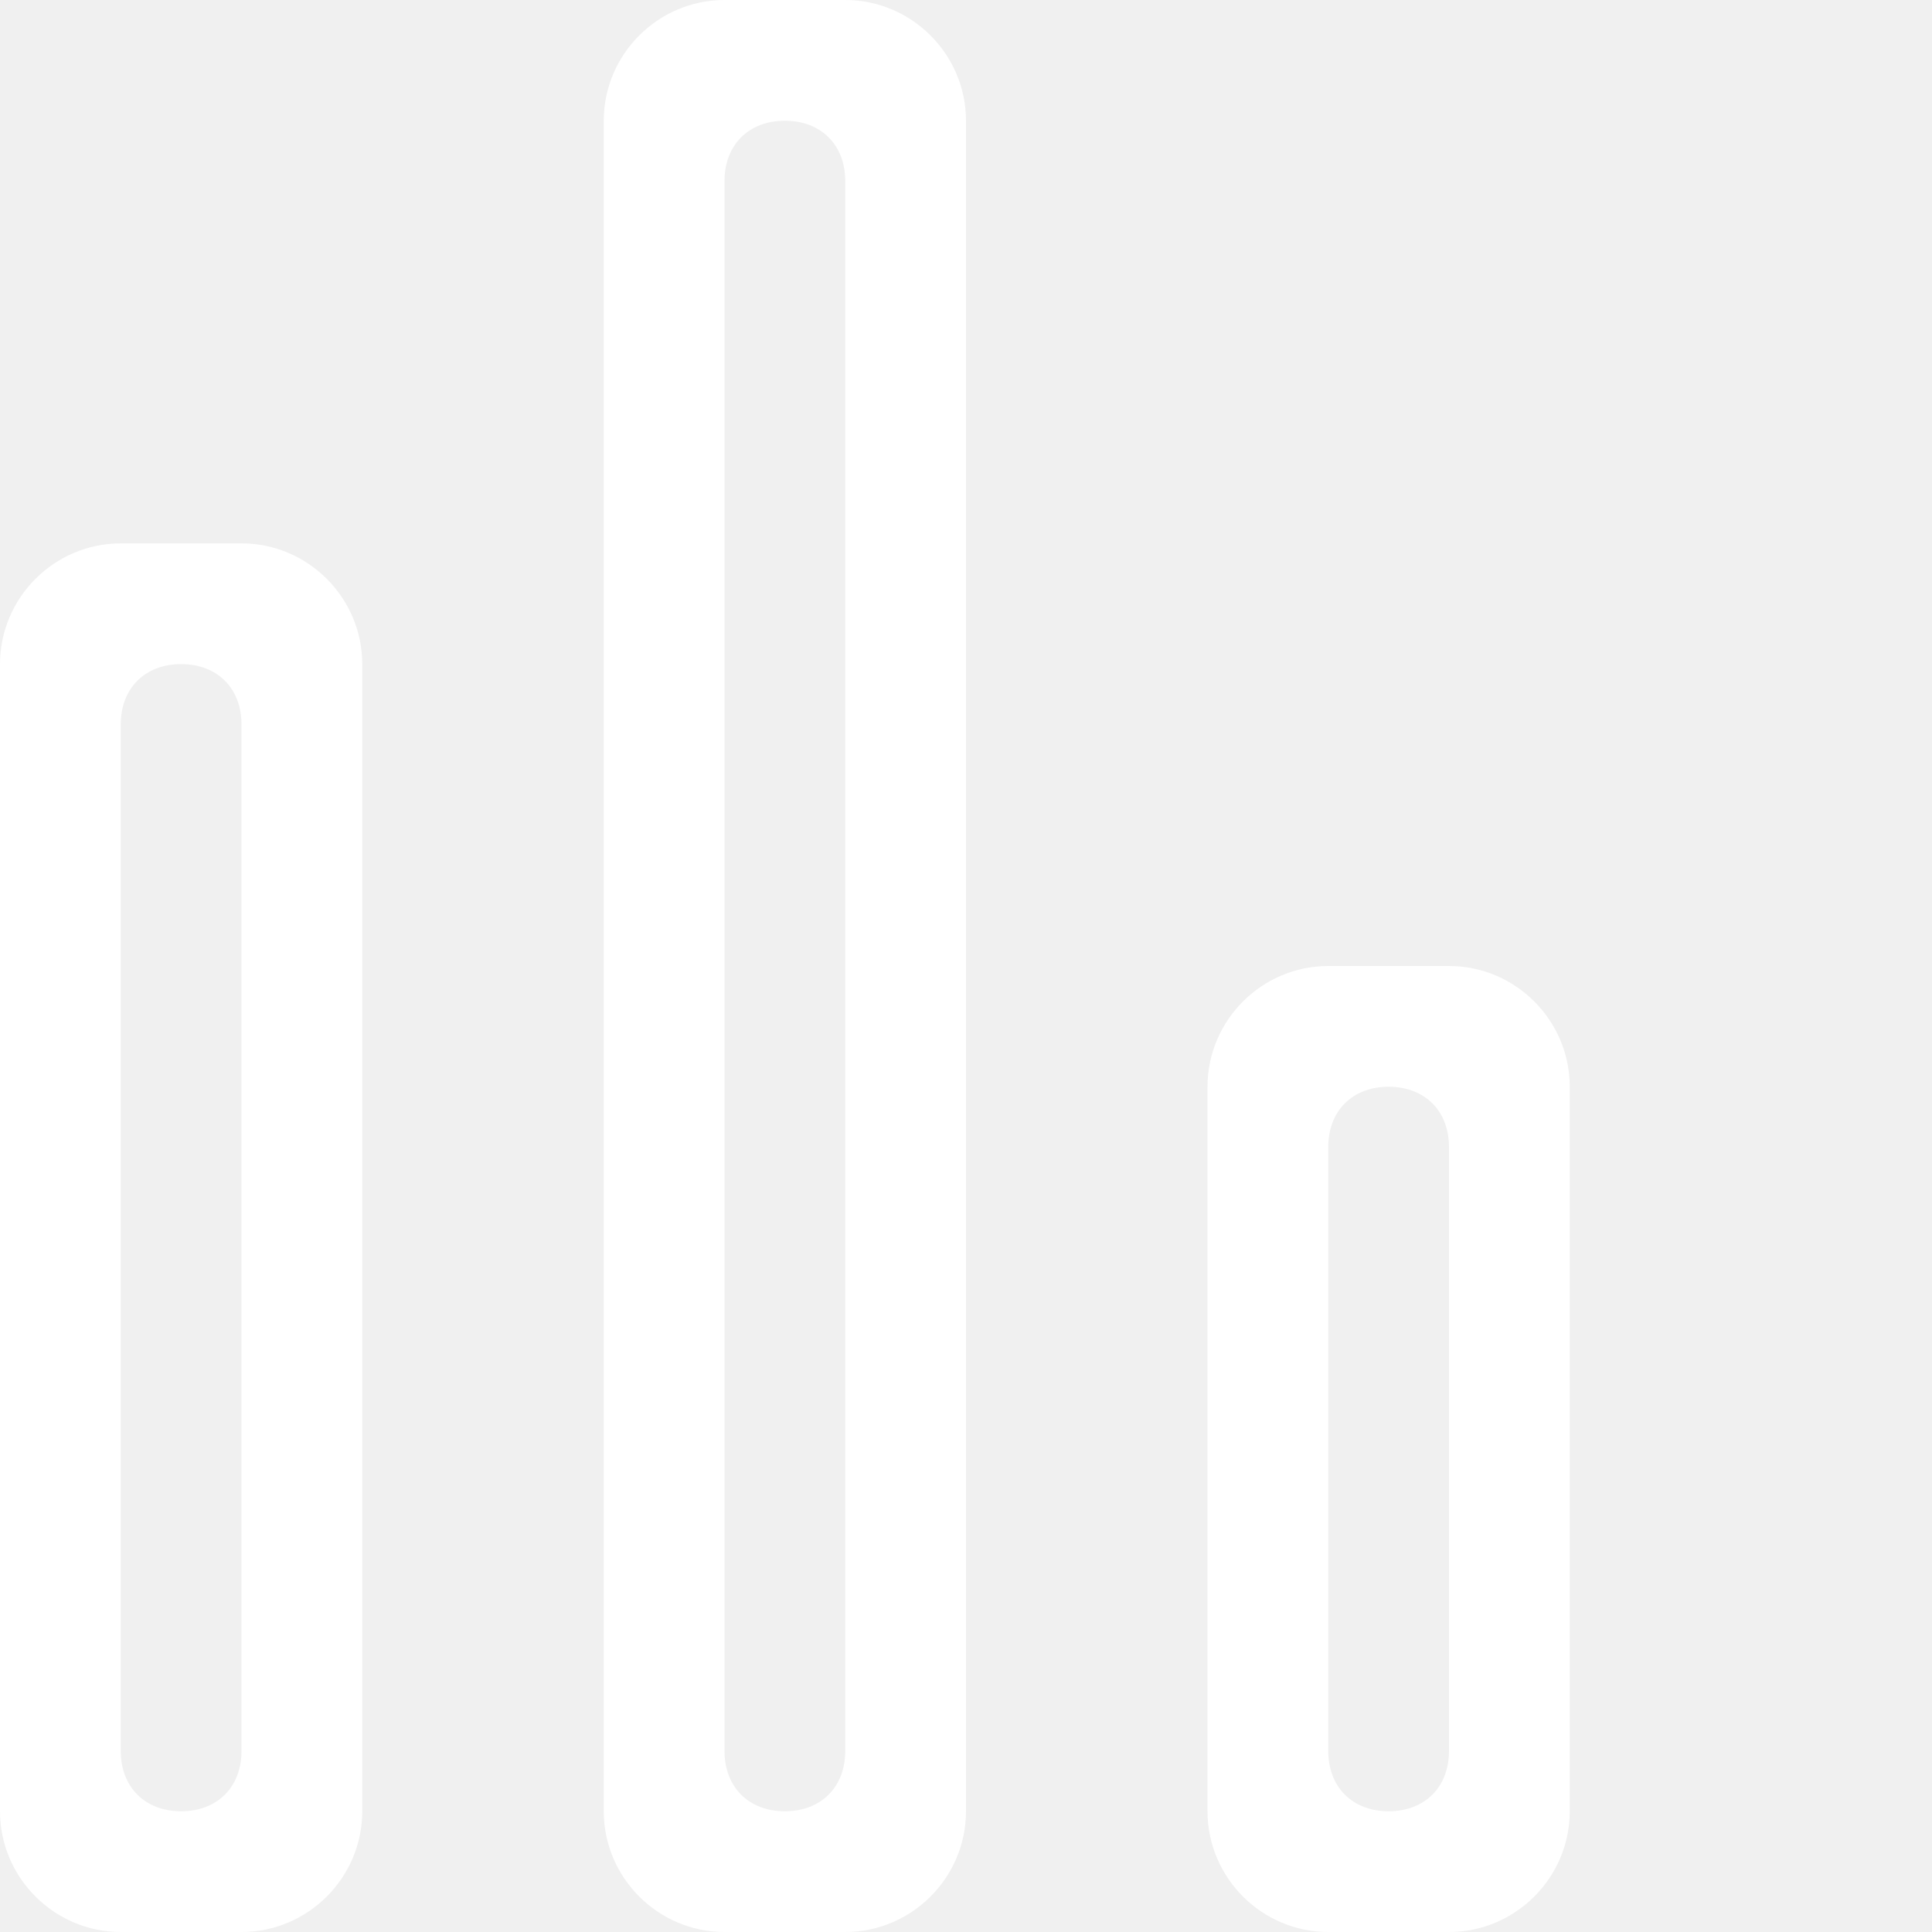
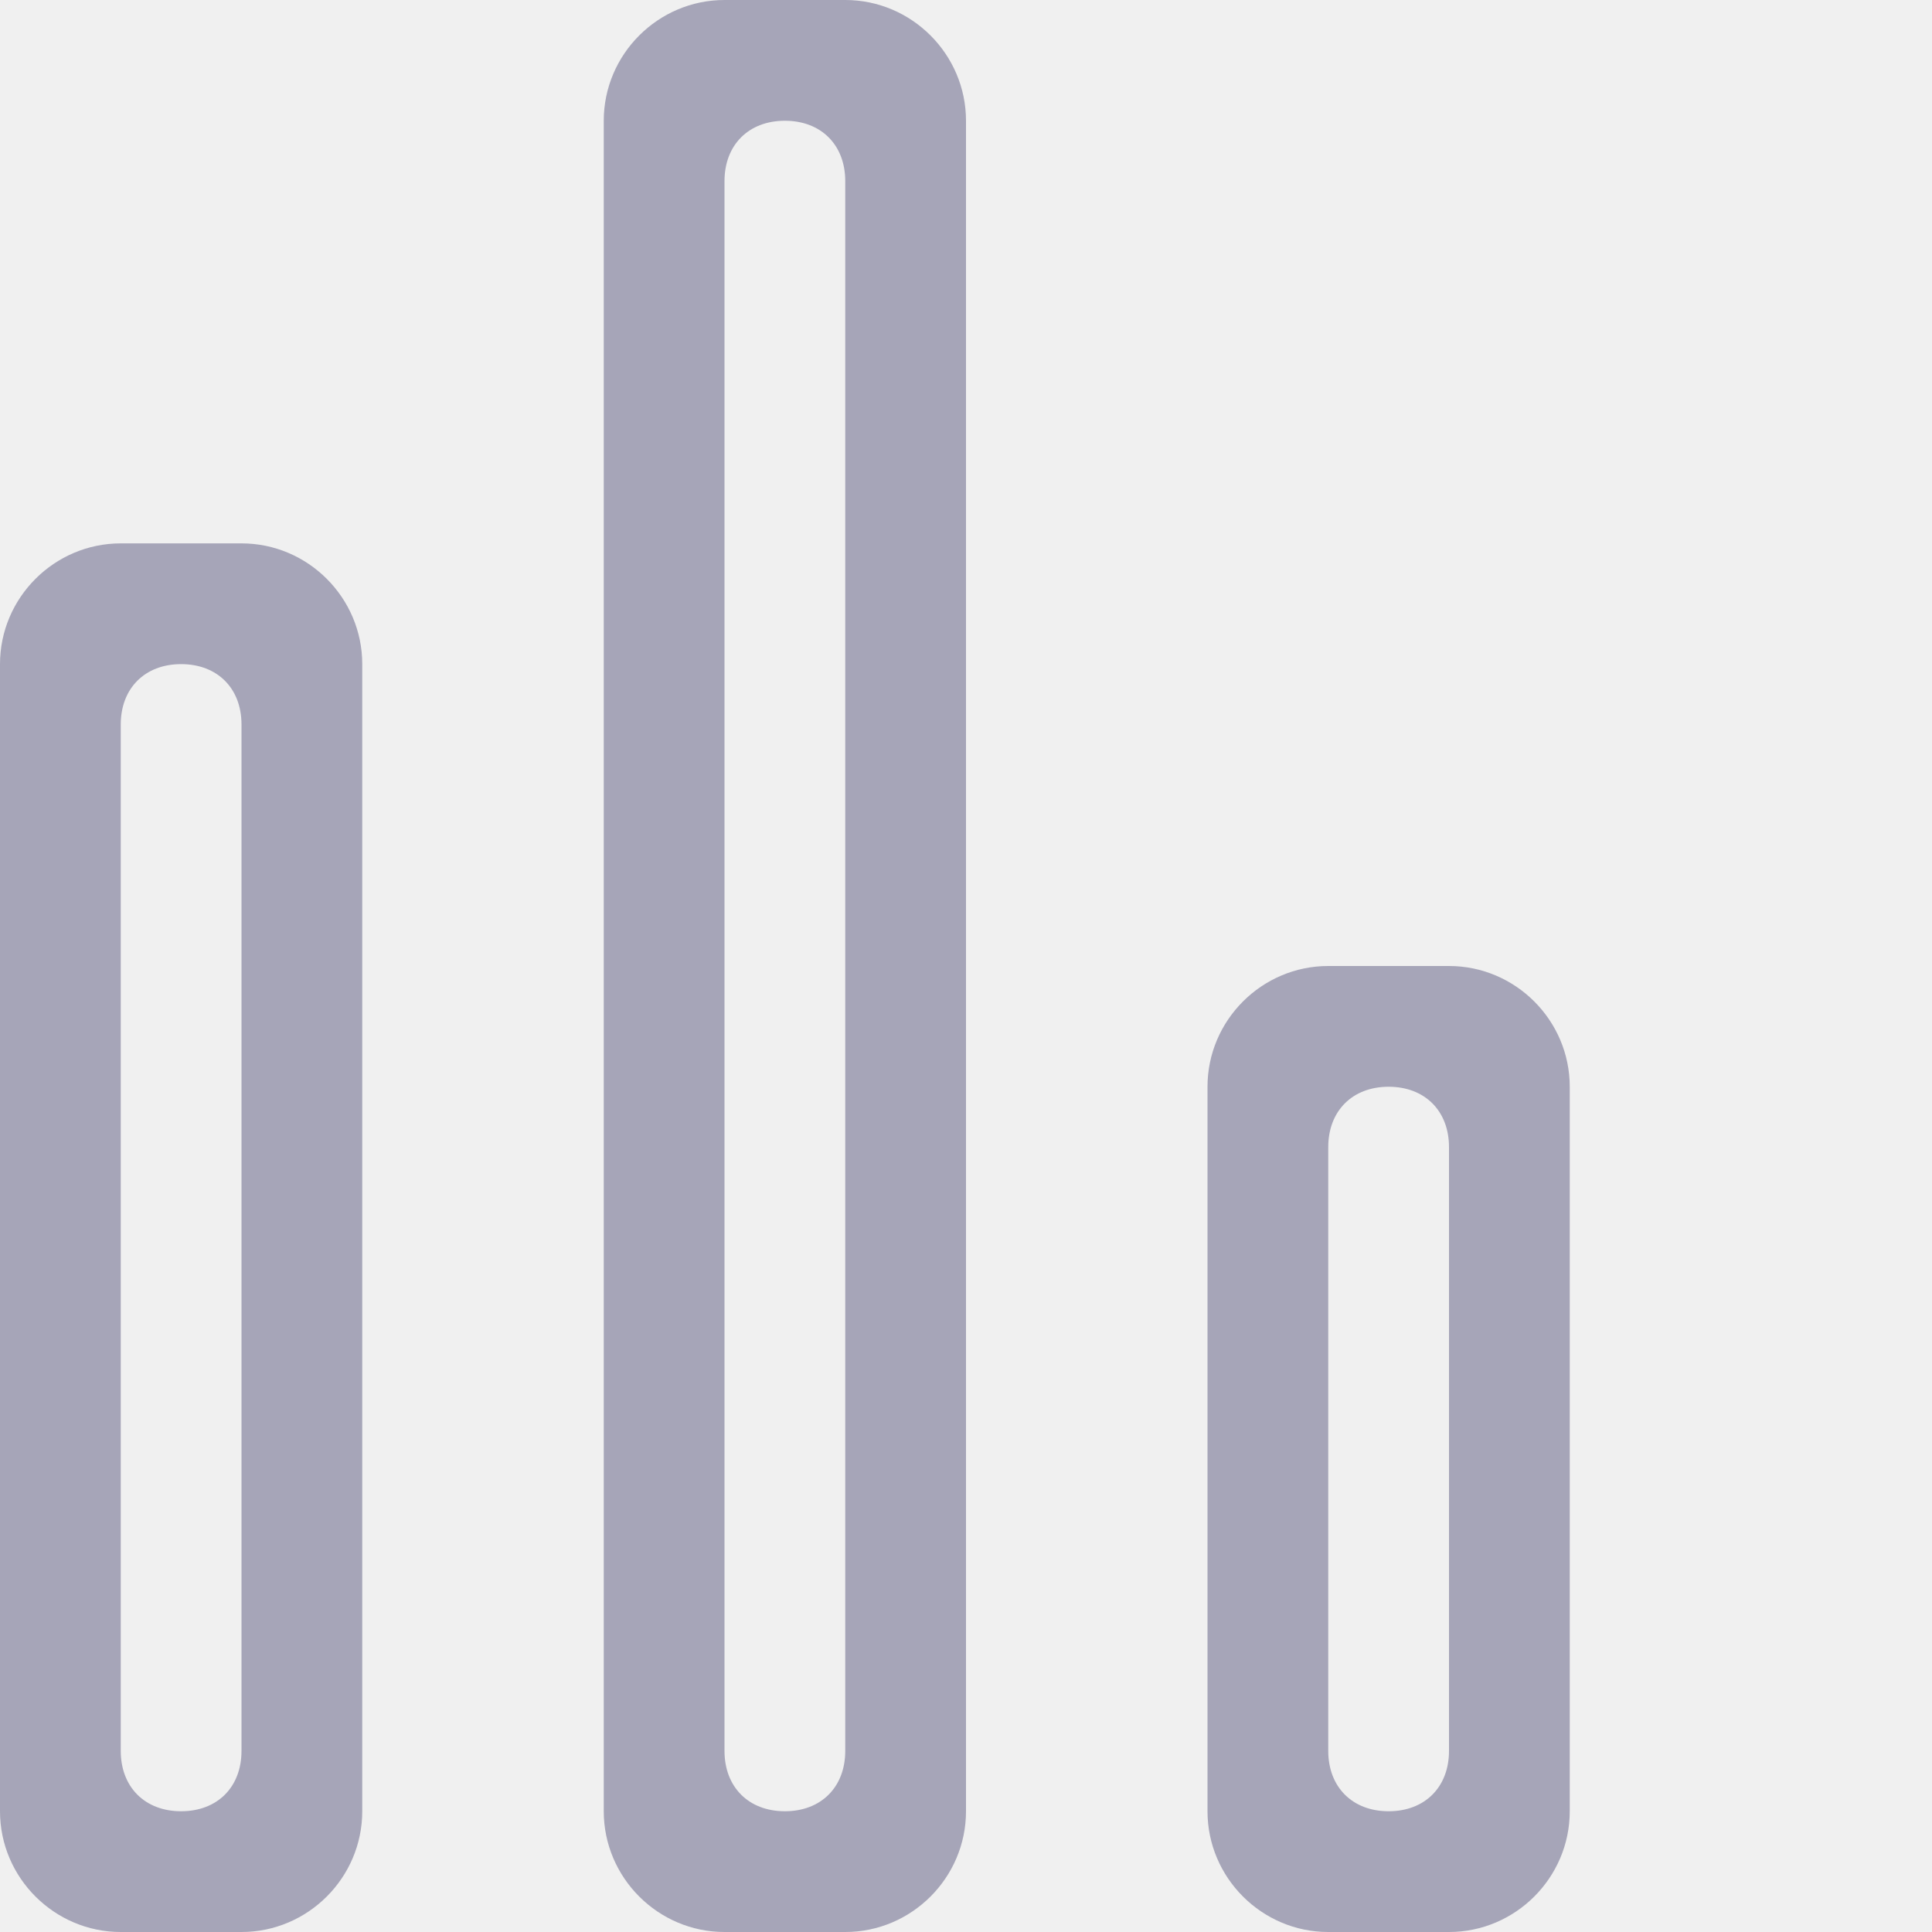
<svg xmlns="http://www.w3.org/2000/svg" version="1.1" id="Line_12" x="0px" y="0px" viewBox="0 0 32 32" style="enable-background:new 0 0 32 32;" xml:space="preserve">
  <style type="text/css">
- 	.st0{fill:#FFFFFF;}
+ 	.st0{fill:#a6a5b8;}
</style>
  <g id="_x35__10_">
    <g>
      <path class="st0" d="M14,0h-2c-1.1,0-2,0.9-2,2v28c0,1.1,0.9,2,2,2h2c1.1,0,2-0.9,2-2V2C16,0.9,15.1,0,14,0z M14,29    c0,0.6-0.4,1-1,1c-0.6,0-1-0.4-1-1V3c0-0.6,0.4-1,1-1c0.6,0,1,0.4,1,1V29z M4,9H2c-1.1,0-2,0.9-2,2v19c0,1.1,0.9,2,2,2h2    c1.1,0,2-0.9,2-2V11C6,9.9,5.1,9,4,9z M4,29c0,0.6-0.4,1-1,1c-0.6,0-1-0.4-1-1V12c0-0.6,0.4-1,1-1c0.6,0,1,0.4,1,1V29z M24,16h-2    c-1.1,0-2,0.9-2,2v12c0,1.1,0.9,2,2,2h2c1.1,0,2-0.9,2-2V18C26,16.9,25.1,16,24,16z M24,29c0,0.6-0.4,1-1,1c-0.6,0-1-0.4-1-1V19    c0-0.6,0.4-1,1-1c0.6,0,1,0.4,1,1V29z" />
    </g>
  </g>
</svg>
